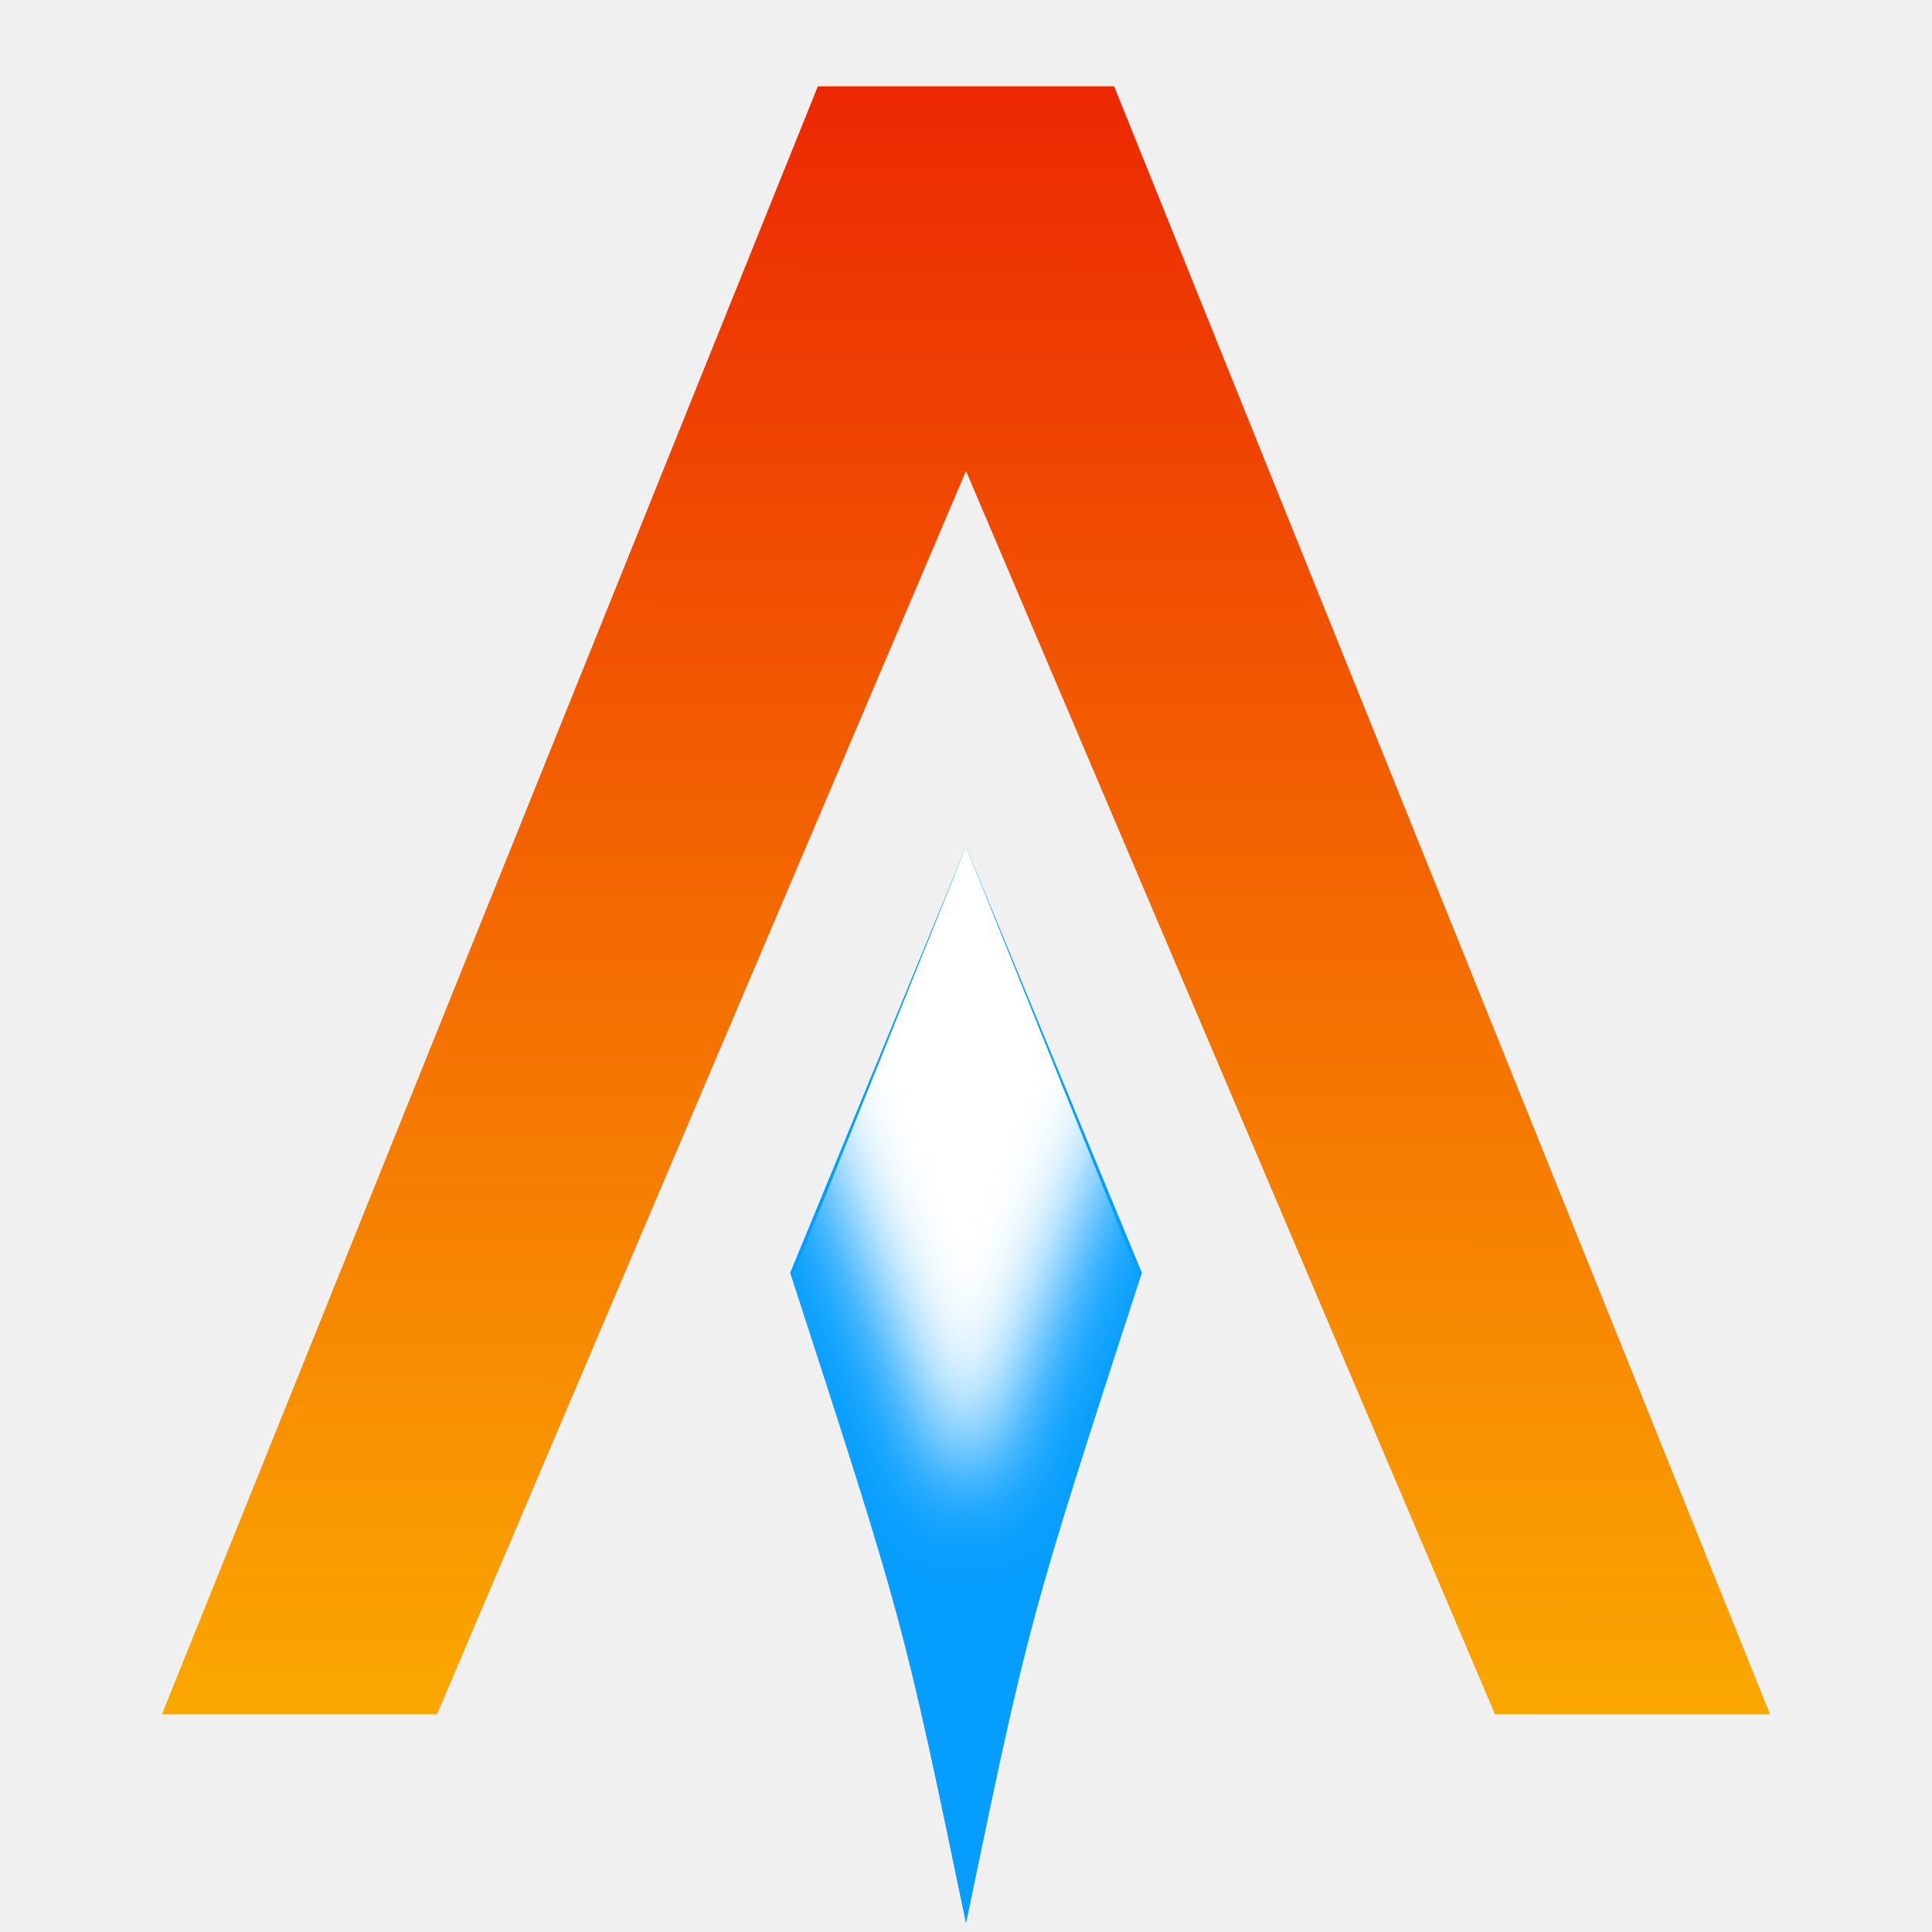
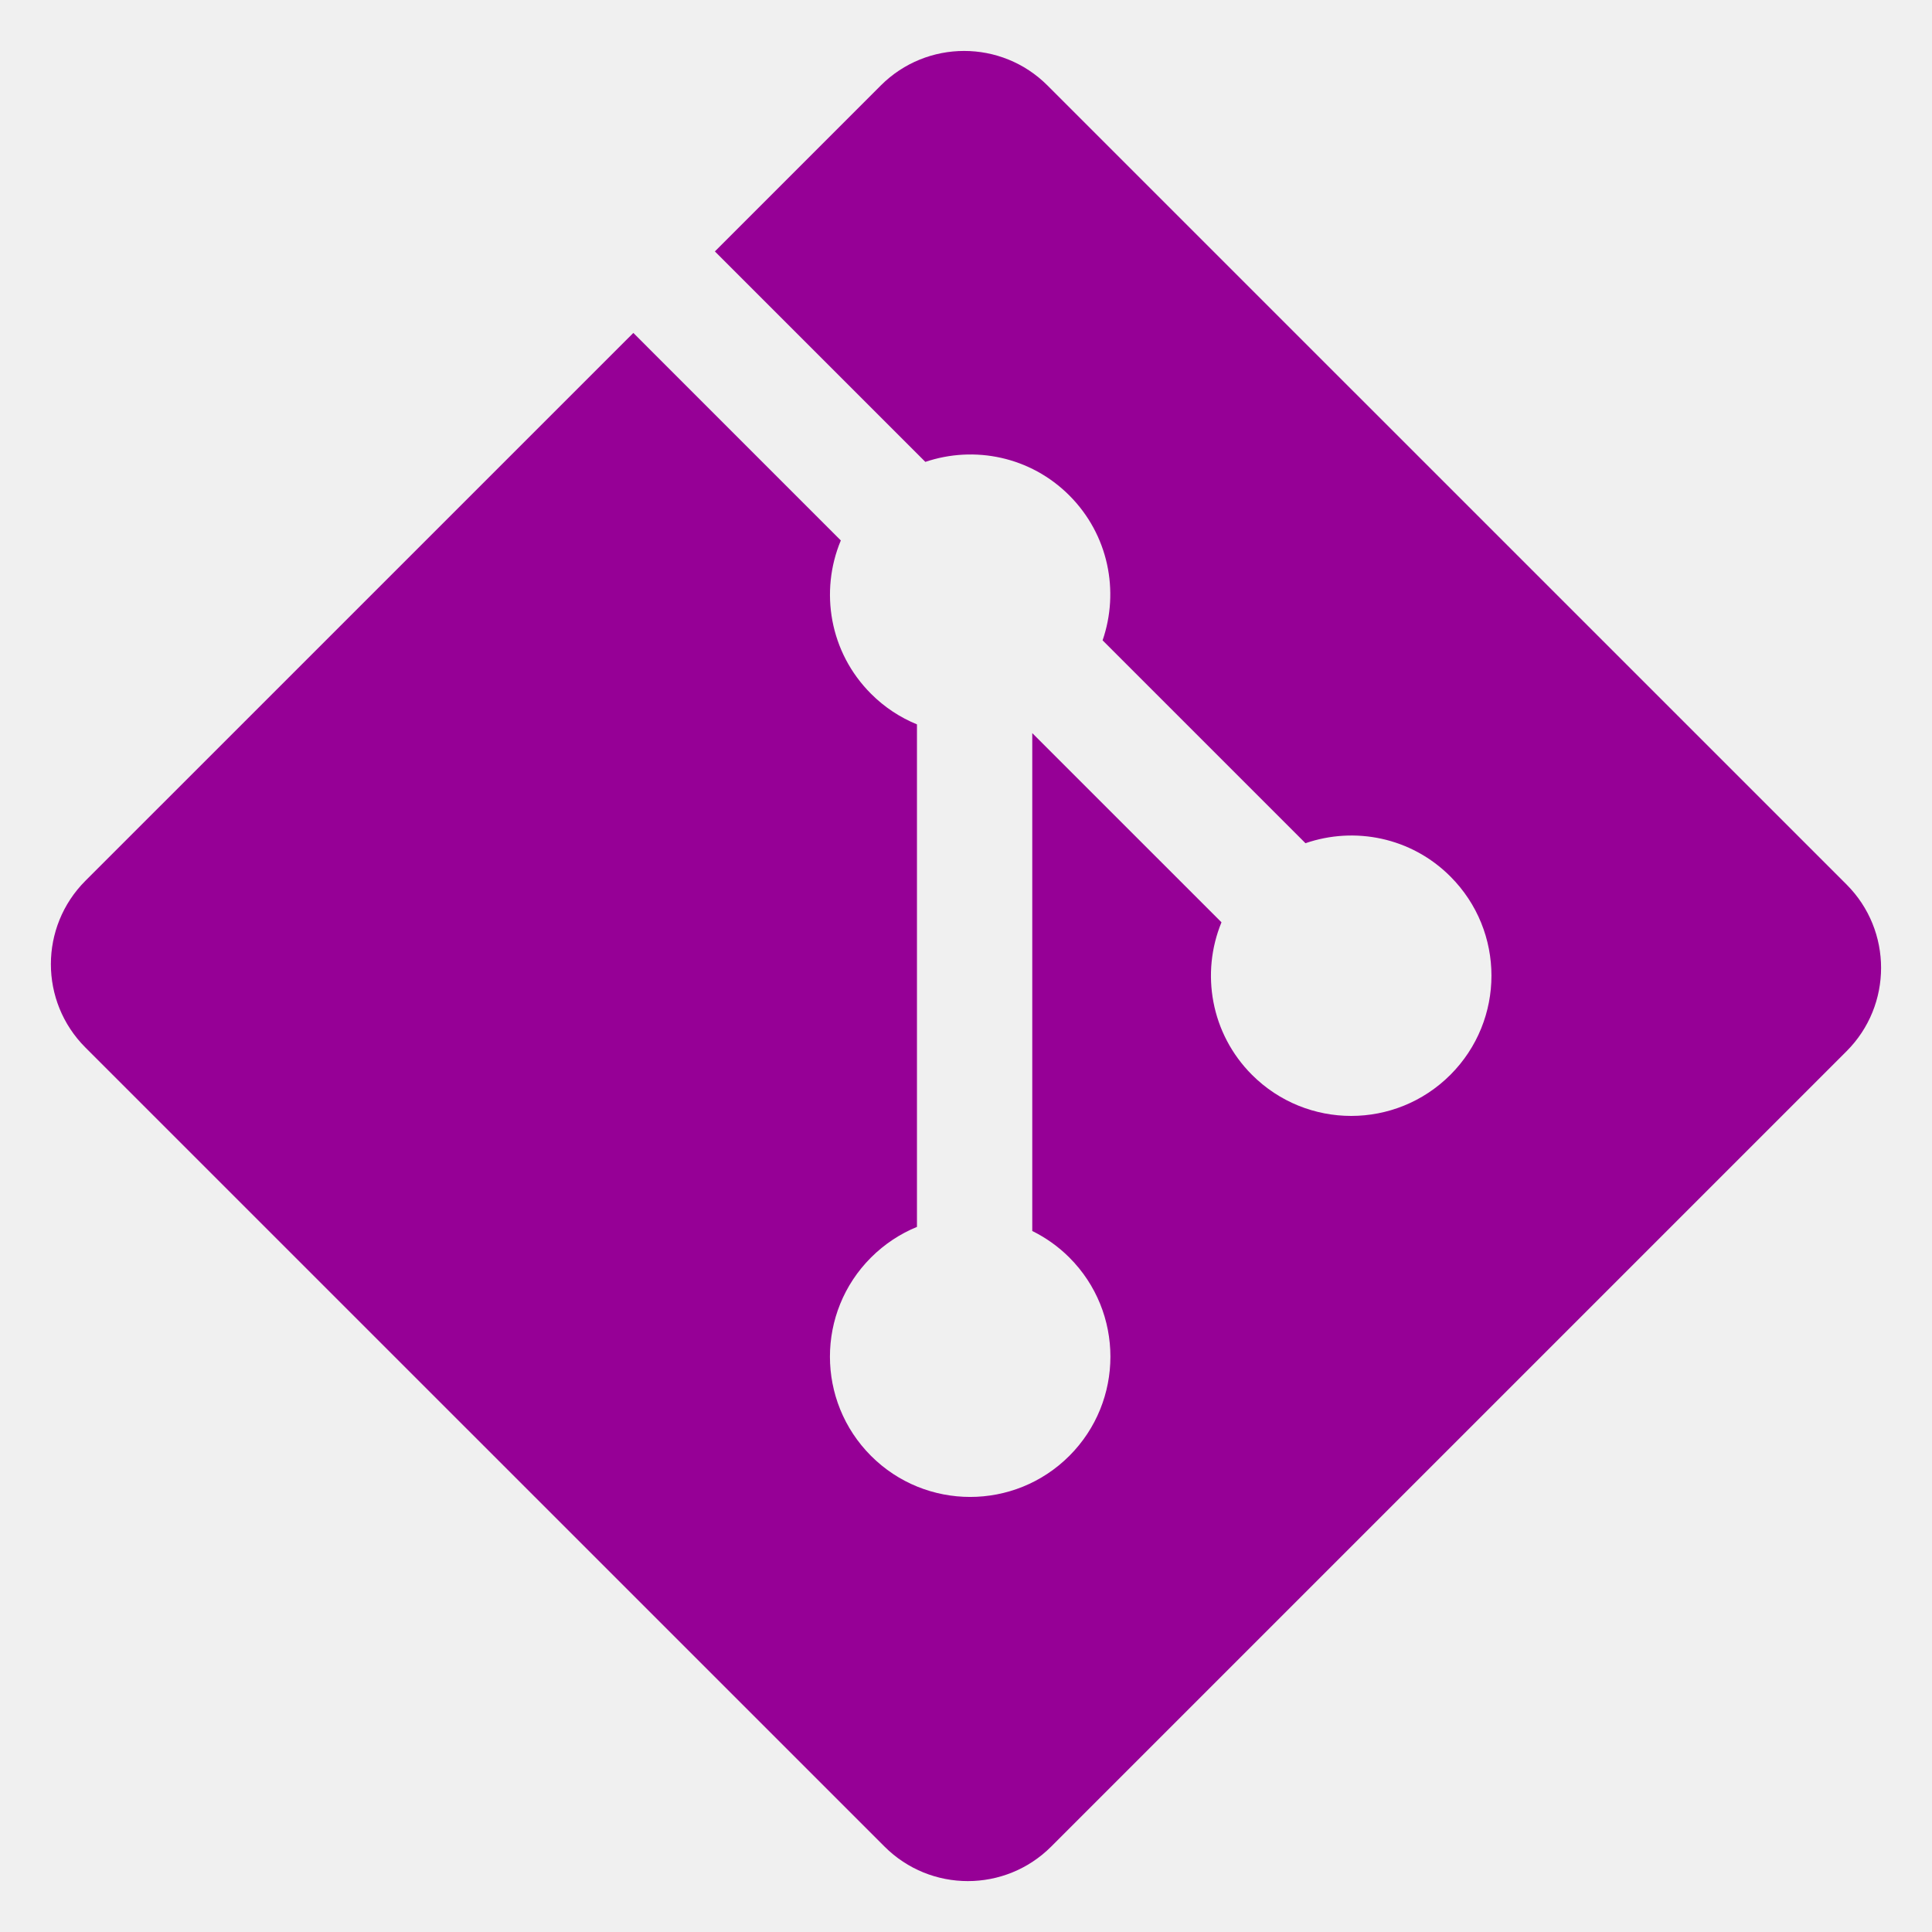
- <svg xmlns="http://www.w3.org/2000/svg" xmlns:ns1="http://www.openswatchbook.org/uri/2009/osb" xmlns:xlink="http://www.w3.org/1999/xlink" width="64" height="64" viewBox="0 0 64 64" version="1.1" xml:space="preserve" style="clip-rule:evenodd;fill-rule:evenodd;stroke-linejoin:round;stroke-miterlimit:1.414;enable-background:new" id="svg3967">
-   <defs id="defs3965">
-     <linearGradient id="red-orange" x1="0.025" y1="0.079" x2="1" y2="0" gradientUnits="userSpaceOnUse" gradientTransform="matrix(0,473.895,-473.895,0,547.884,192.222)">
-       <stop offset="0" style="stop-color:#ec2802;stop-opacity:1" id="stop926" />
-       <stop offset="1" style="stop-color:#fcb200;stop-opacity:1" id="stop928" />
-     </linearGradient>
-     <linearGradient id="linearGradient5362" ns1:paint="solid">
-       <stop style="stop-color:#aaaaaa;stop-opacity:1;" offset="0" id="stop5360" />
-     </linearGradient>
-     <linearGradient xlink:href="#red-orange" id="linearGradient11006" x1="19.062" y1="0" x2="19" y2="43.25" gradientUnits="userSpaceOnUse" gradientTransform="matrix(1.40188,0,0,1.348213,21.36427,-32.96059)" />
-     <clipPath clipPathUnits="userSpaceOnUse" id="clipPath3639">
-       <path id="path3641" d="M 14.813,26.75 19,15.945 23.187,26.75 19,43.25 Z" style="fill:none;stroke:#000000;stroke-width:0.038;stroke-linecap:butt;stroke-linejoin:miter;stroke-miterlimit:1.414;stroke-dasharray:none;stroke-opacity:1" />
-     </clipPath>
-     <filter style="color-interpolation-filters:sRGB" id="filter1378" x="-0.096" width="1.192" y="-0.074" height="1.148">
-       <feGaussianBlur stdDeviation="1.002" id="feGaussianBlur1380" />
-     </filter>
-   </defs>
-   <g id="layer1" style="display:inline" transform="translate(-16,35.82064)">
-     <g id="g4199">
-       <path clip-path="none" id="path5352" d="M 43.566,2.972 42.175,6.343 C 45.913,17.853 45.913,17.853 48,27.895 50.087,17.853 50.087,17.853 53.825,6.343 L 52.434,2.972 48,-7.771 Z" style="clip-rule:evenodd;fill:#069efe;fill-opacity:1;fill-rule:evenodd;stroke:none;stroke-width:0.27;stroke-linecap:butt;stroke-linejoin:miter;stroke-miterlimit:1.414;stroke-dasharray:none;stroke-opacity:0.433;paint-order:stroke markers fill" />
-       <path id="path5336" d="m 43.093,-32.961 h 9.813 l 21.729,53.929 H 65.524 L 48,-20.221 30.476,20.968 h -9.112 z" style="clip-rule:evenodd;fill:url(#linearGradient11006);fill-opacity:1;fill-rule:evenodd;stroke:url(#linearGradient10962);stroke-width:0;stroke-linecap:butt;stroke-linejoin:miter;stroke-miterlimit:1.414;stroke-dasharray:none;stroke-opacity:1" />
-       <path transform="matrix(1.391203,0,0,1.337945,21.56714,-29.10403)" clip-path="url(#clipPath3639)" style="clip-rule:evenodd;display:inline;fill:#ffffff;fill-opacity:1;fill-rule:evenodd;stroke:none;stroke-width:0;stroke-linecap:round;stroke-linejoin:round;stroke-miterlimit:0;stroke-dasharray:none;stroke-dashoffset:0;stroke-opacity:1;paint-order:markers fill stroke;filter:url(#filter1378)" d="M 19,32.395 31.5,0 6.5,0.133 Z" id="path9580" />
-     </g>
-   </g>
+ <svg xmlns="http://www.w3.org/2000/svg" xml:space="preserve" width="97" height="97">
+   <path fill="#960096" d="M92.71 44.408 52.591 4.291c-2.31-2.311-6.057-2.311-8.369 0l-8.33 8.332L46.459 23.19c2.456-.83 5.272-.273 7.229 1.685 1.969 1.97 2.521 4.81 1.67 7.275l10.186 10.185c2.465-.85 5.307-.3 7.275 1.671 2.75 2.75 2.75 7.206 0 9.958-2.752 2.751-7.208 2.751-9.961 0-2.068-2.07-2.58-5.11-1.531-7.658l-9.5-9.499v24.997c.67.332 1.303.774 1.861 1.332 2.75 2.75 2.75 7.206 0 9.959-2.75 2.749-7.209 2.749-9.957 0-2.75-2.754-2.75-7.21 0-9.959.68-.679 1.467-1.193 2.307-1.537v-25.23c-.84-.344-1.625-.853-2.307-1.537-2.083-2.082-2.584-5.14-1.516-7.698L31.798 16.715 4.288 44.222c-2.311 2.313-2.311 6.06 0 8.371l40.121 40.118c2.31 2.311 6.056 2.311 8.369 0L92.71 52.779c2.311-2.311 2.311-6.06 0-8.371z" />
</svg>
